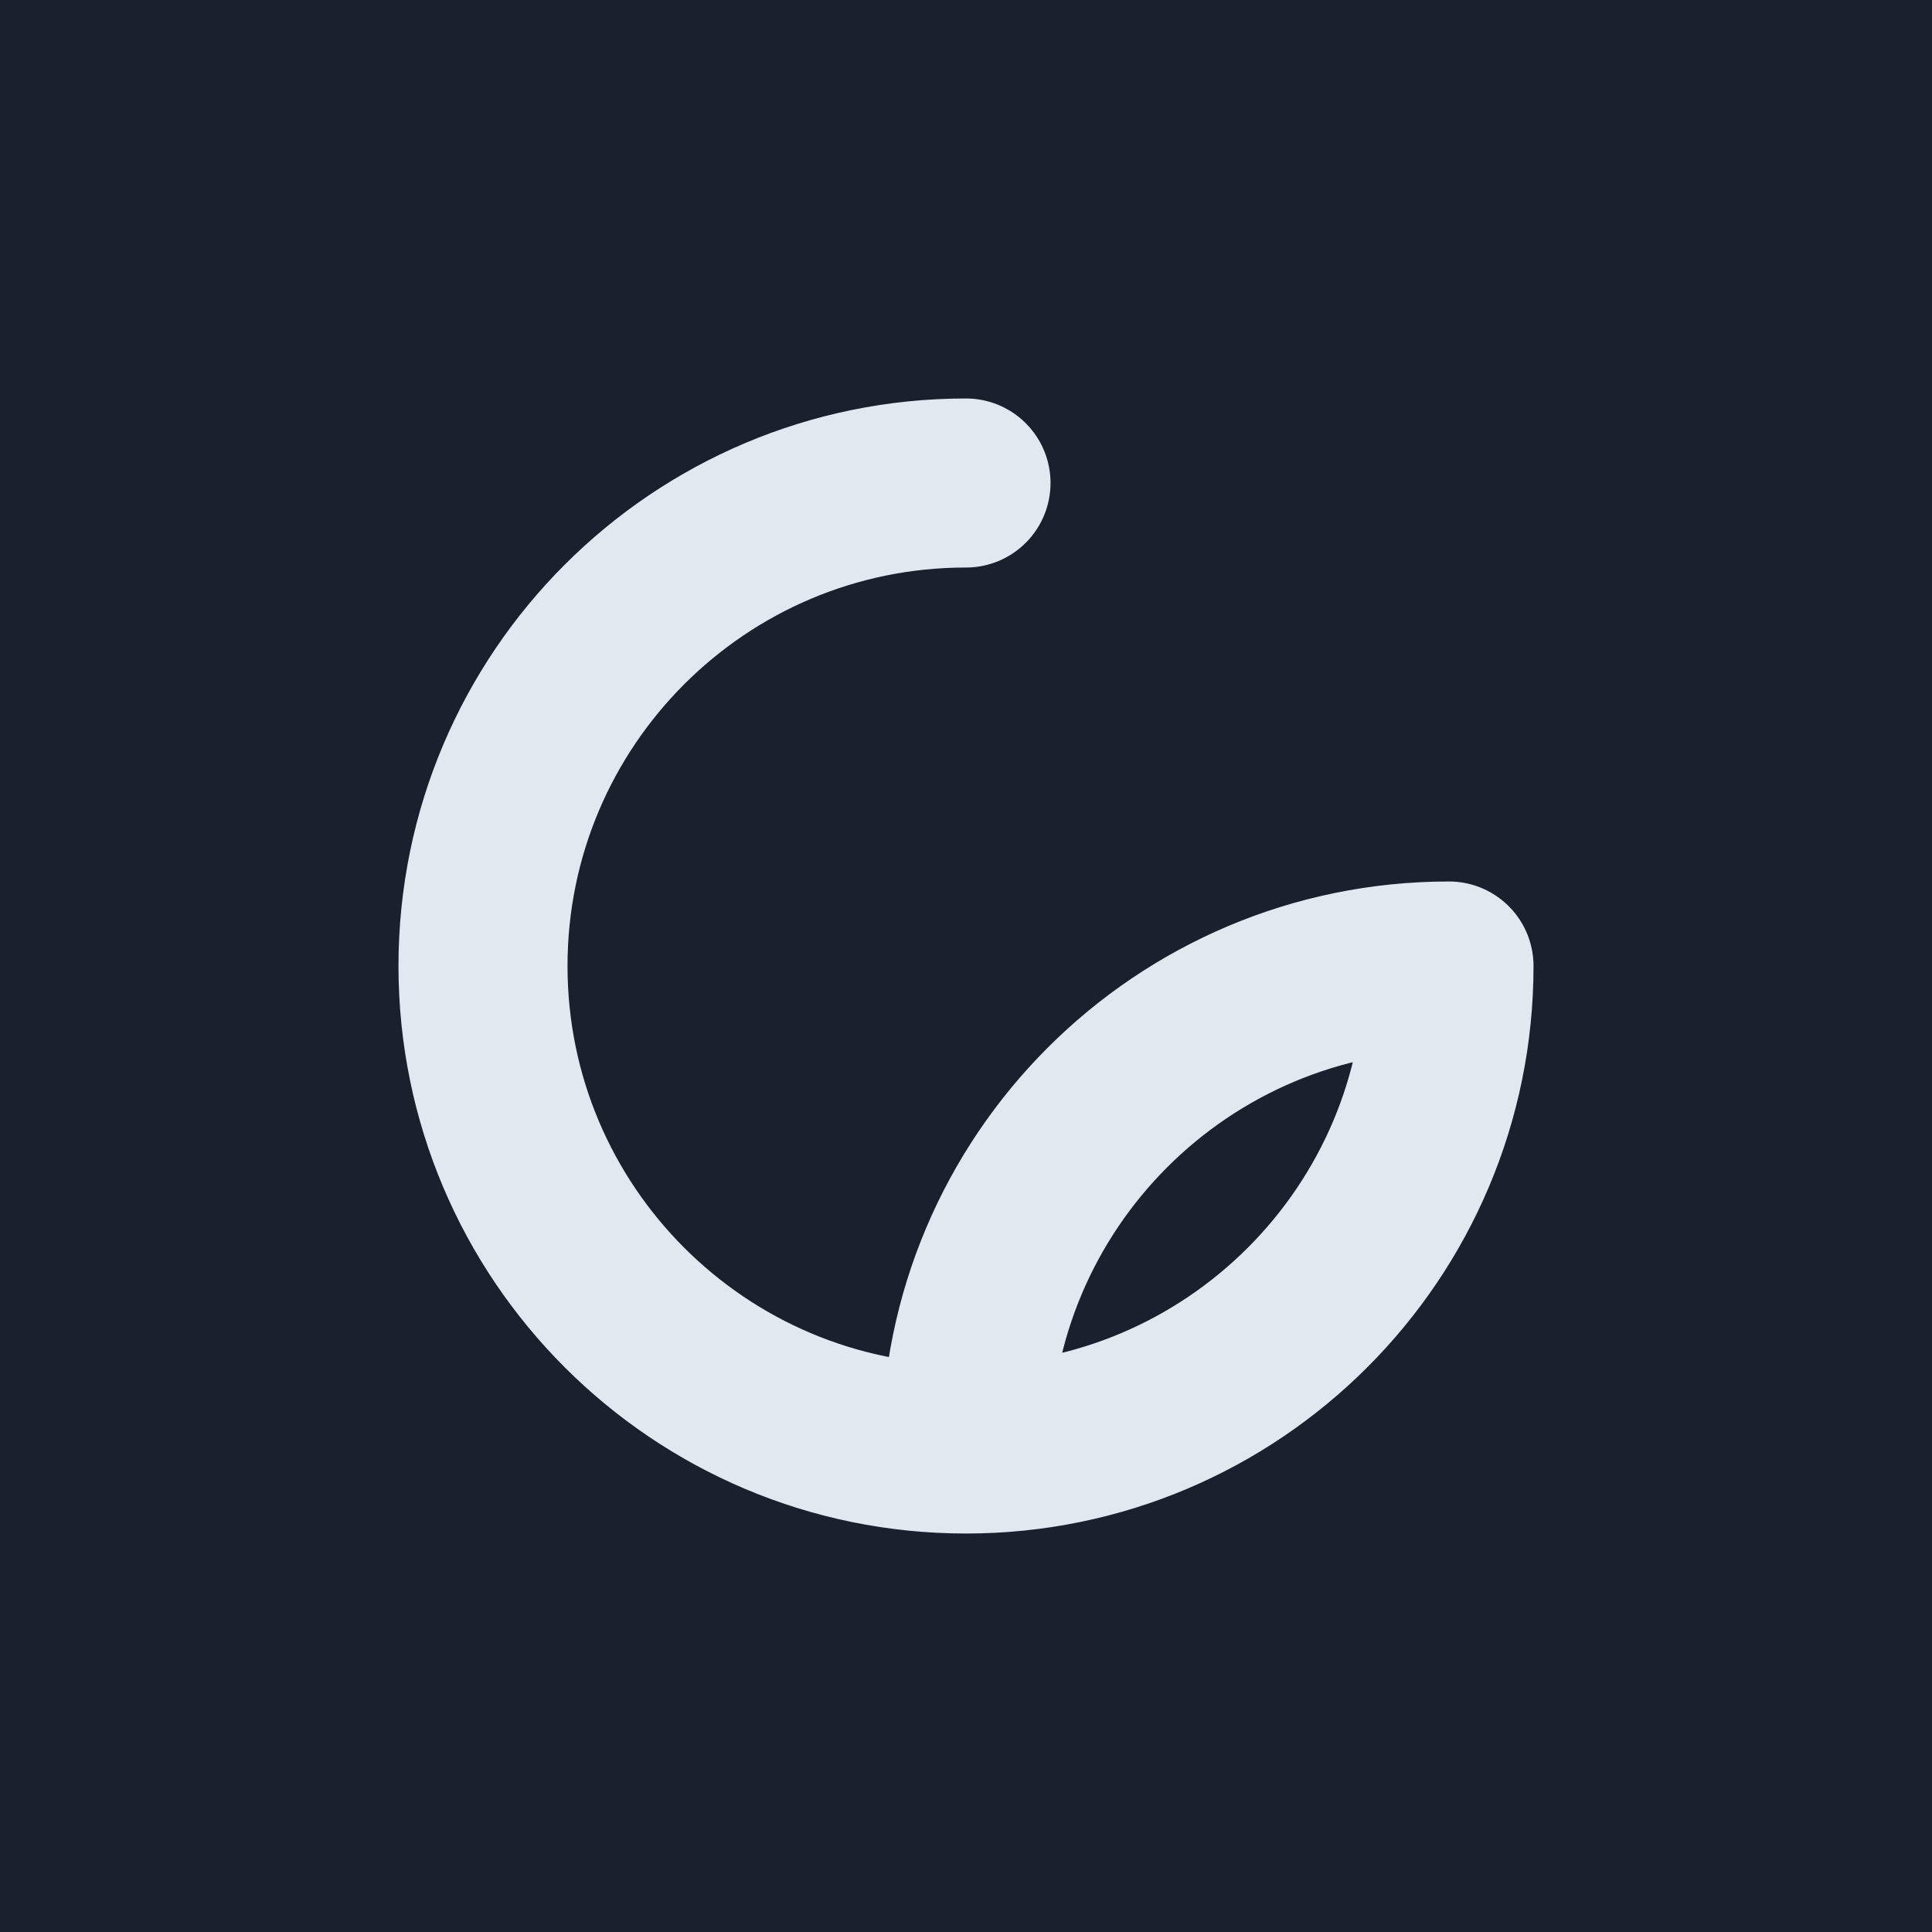
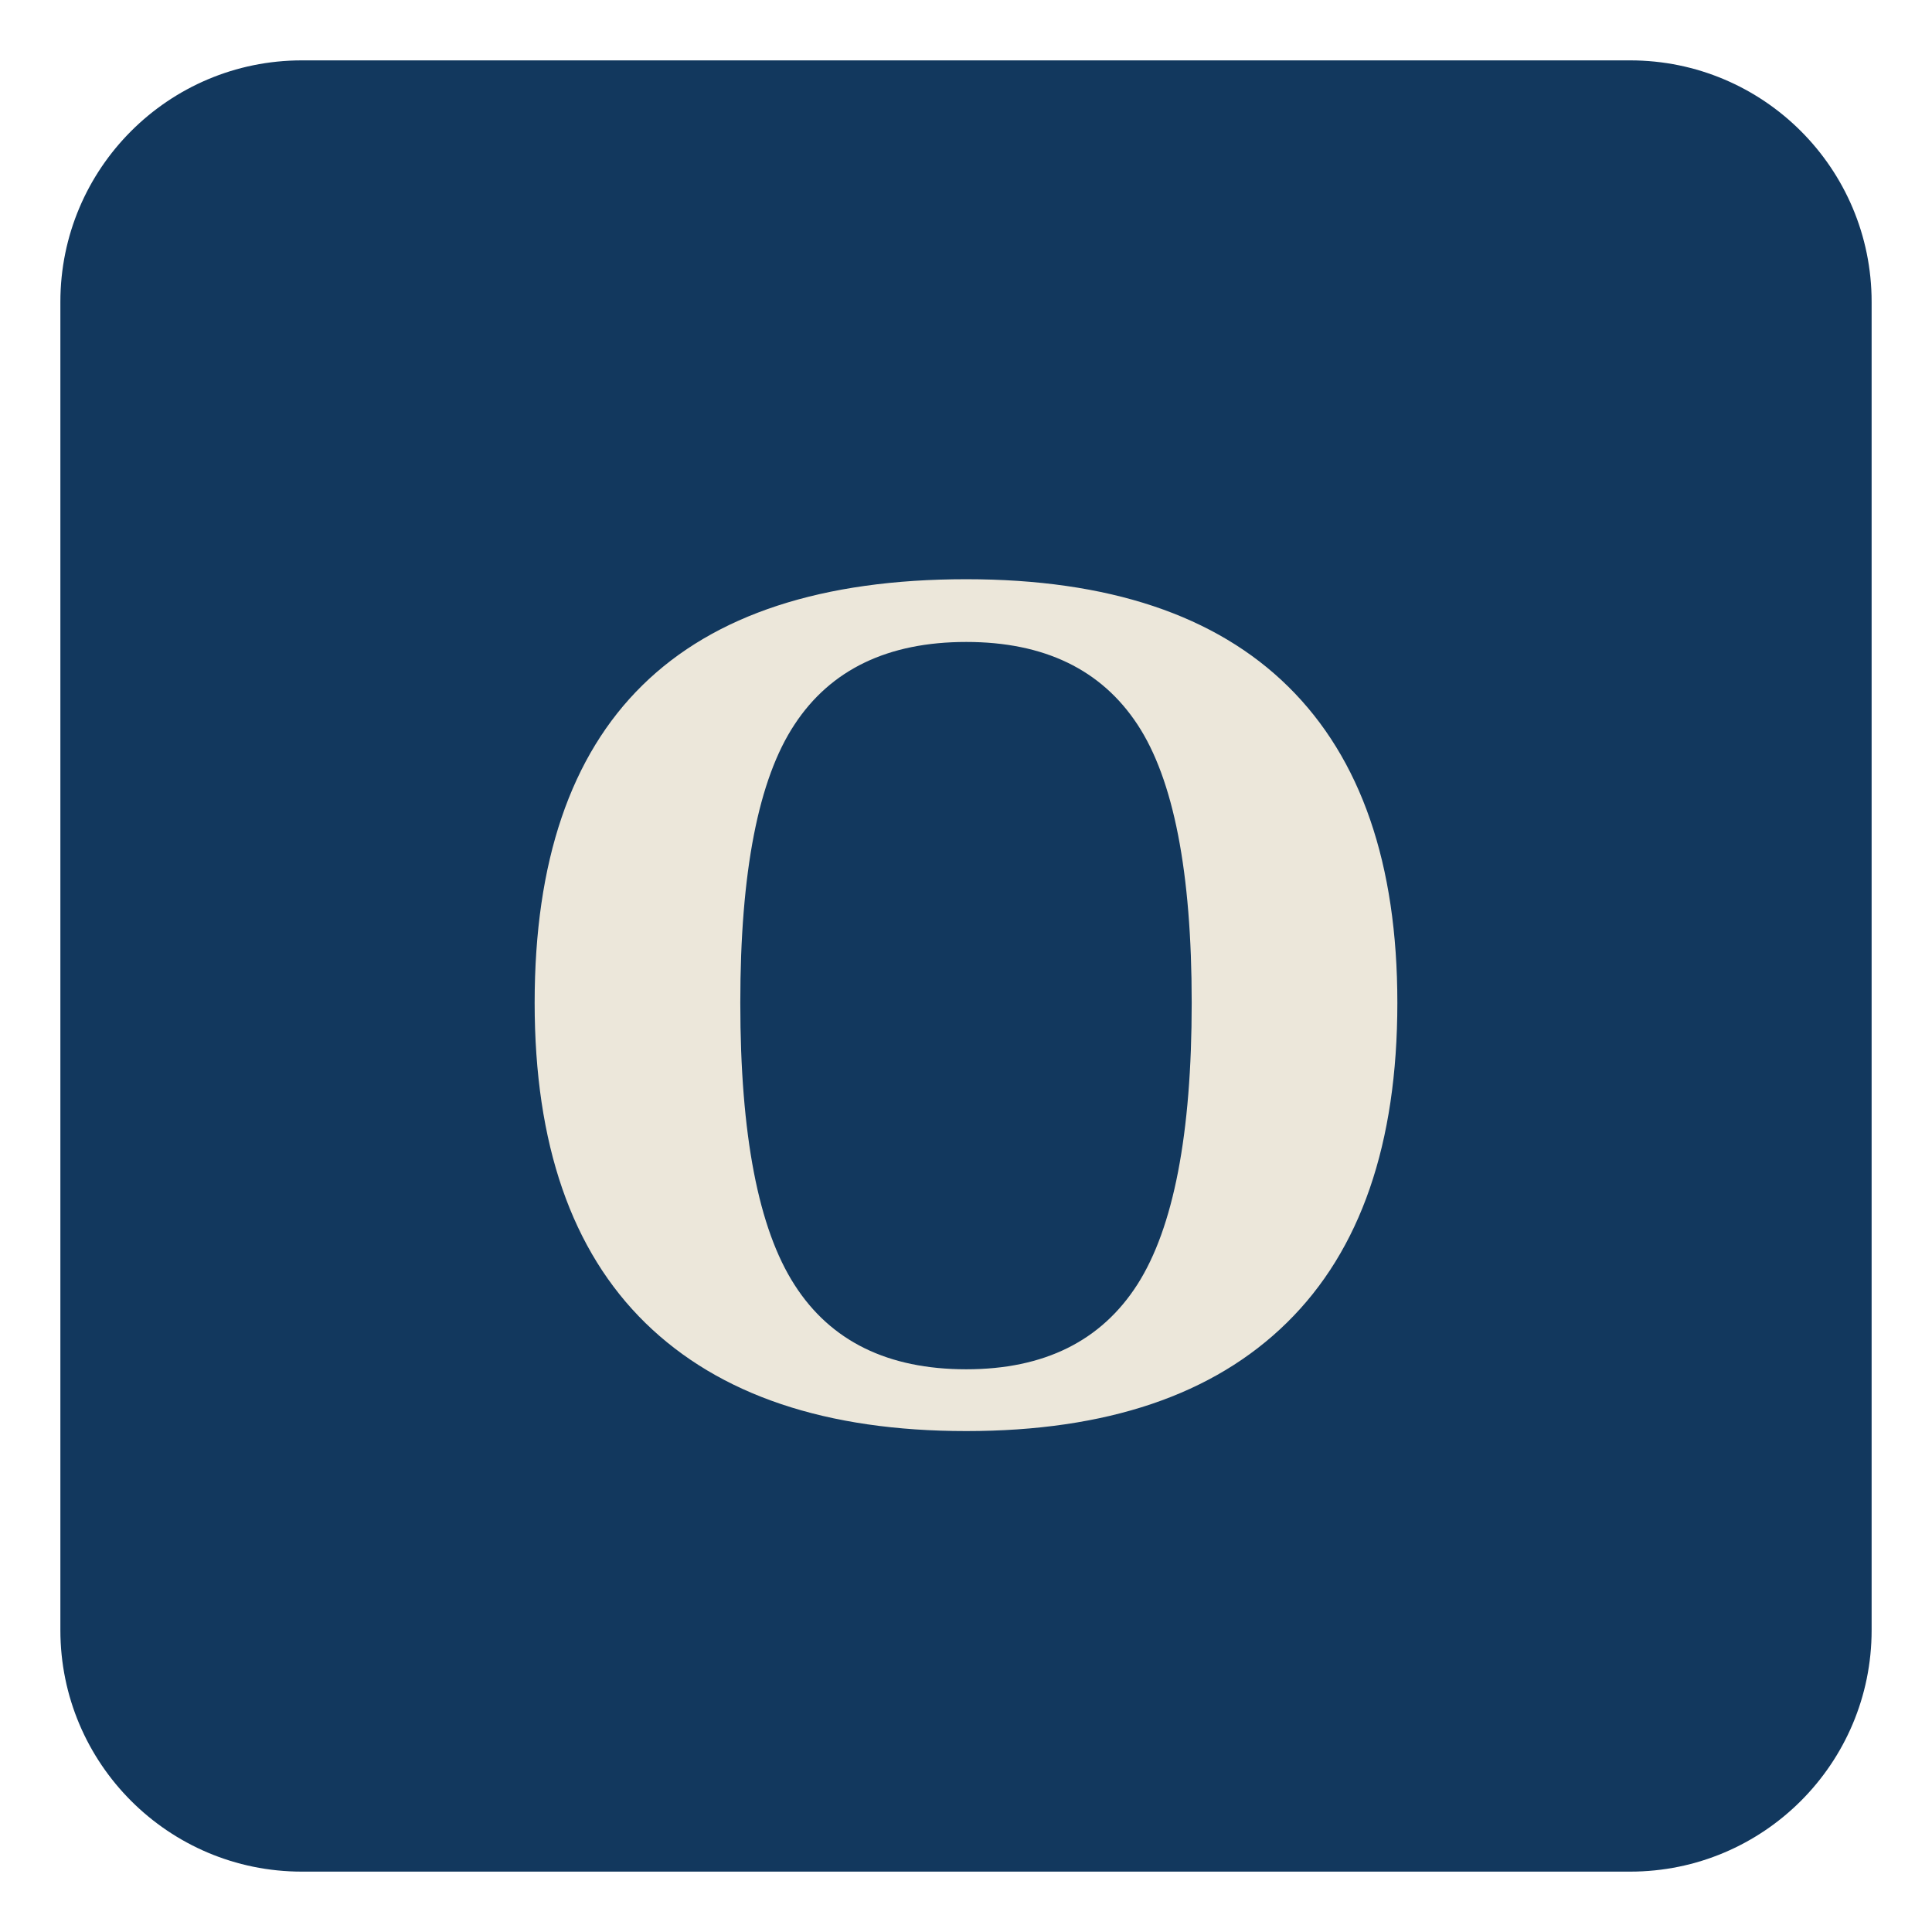
- <svg xmlns="http://www.w3.org/2000/svg" viewBox="0 0 32 32">
-   <path fill="#1A202C" d="M0 0h32v32H0z" />
-   <path fill="none" stroke="#E2E8F0" stroke-linejoin="round" stroke-width="2.8" d="M24 16a8 8 0 1 1-8-8 4.5 4.5 0 1 0 0 16 8 8 0 0 1 8-8Z" />
+ <svg xmlns="http://www.w3.org/2000/svg" viewBox="0 0 64 64">
+   <rect x="2" y="2" width="60" height="60" rx="8" fill="#12385e" />
+   <text x="32" y="47" text-anchor="middle" fill="#ece7da" style="font: 600 42px Georgia, &quot;Times New Roman&quot;, serif;">O</text>
</svg>
